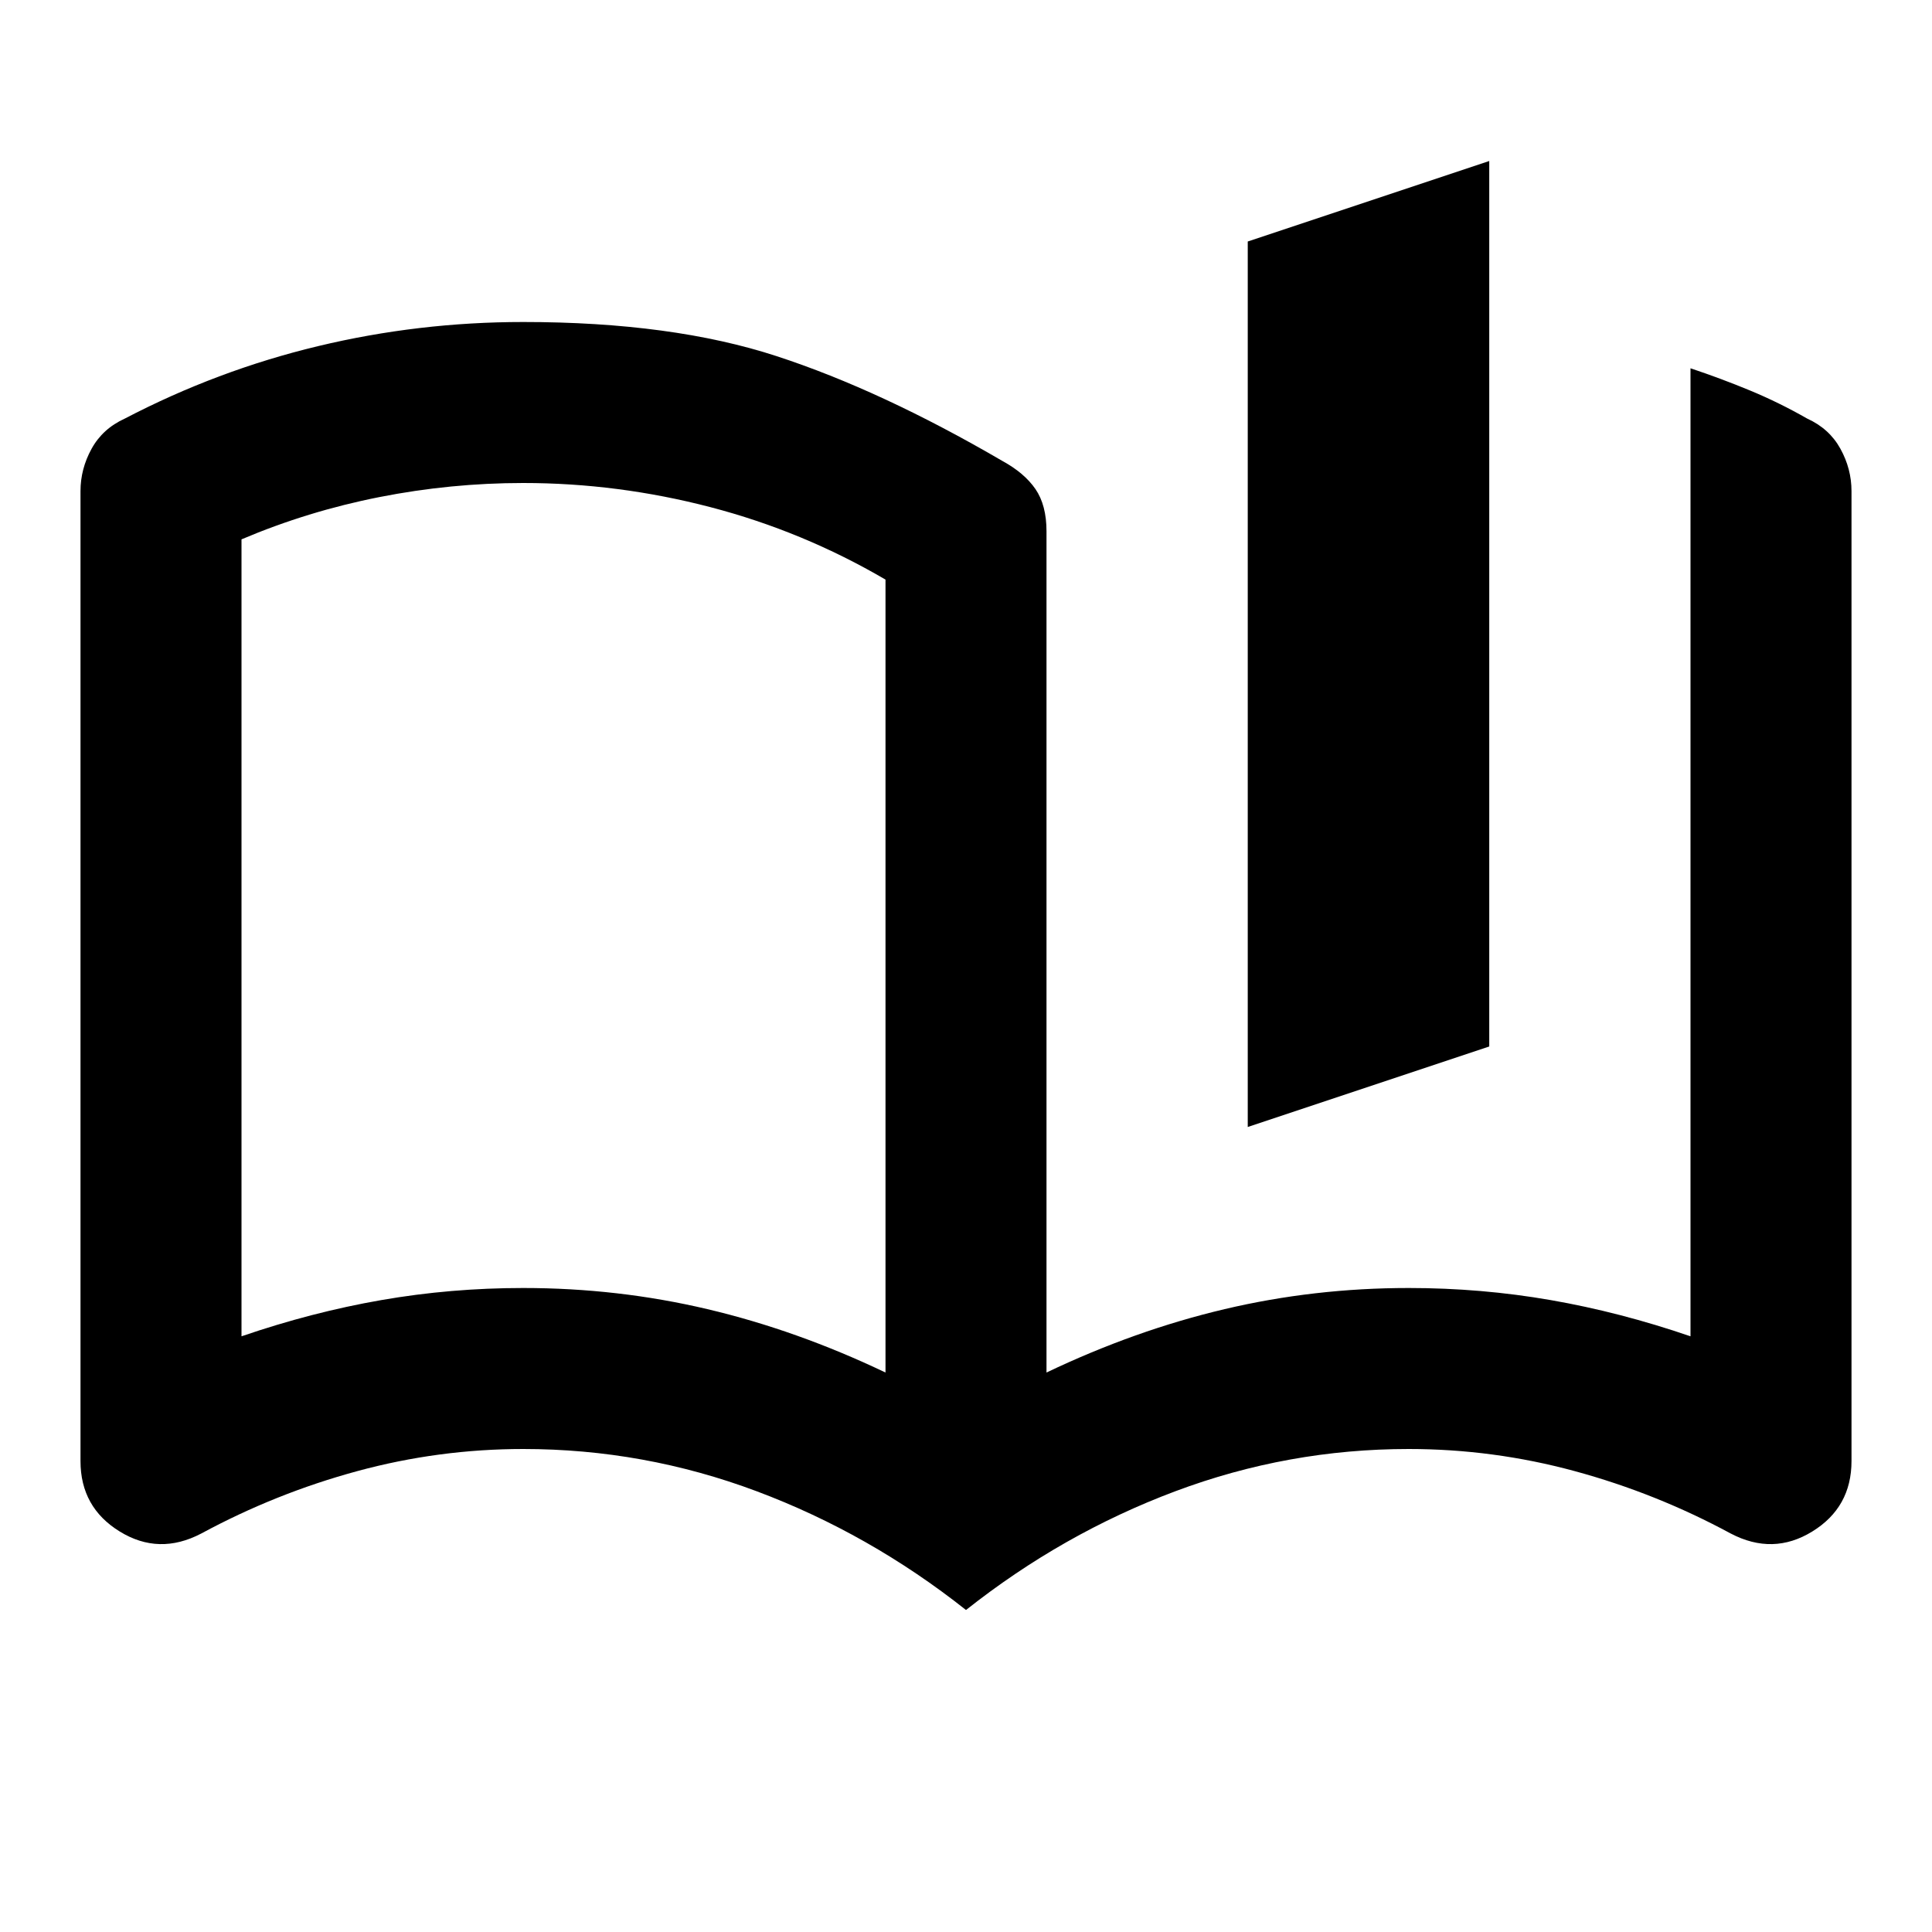
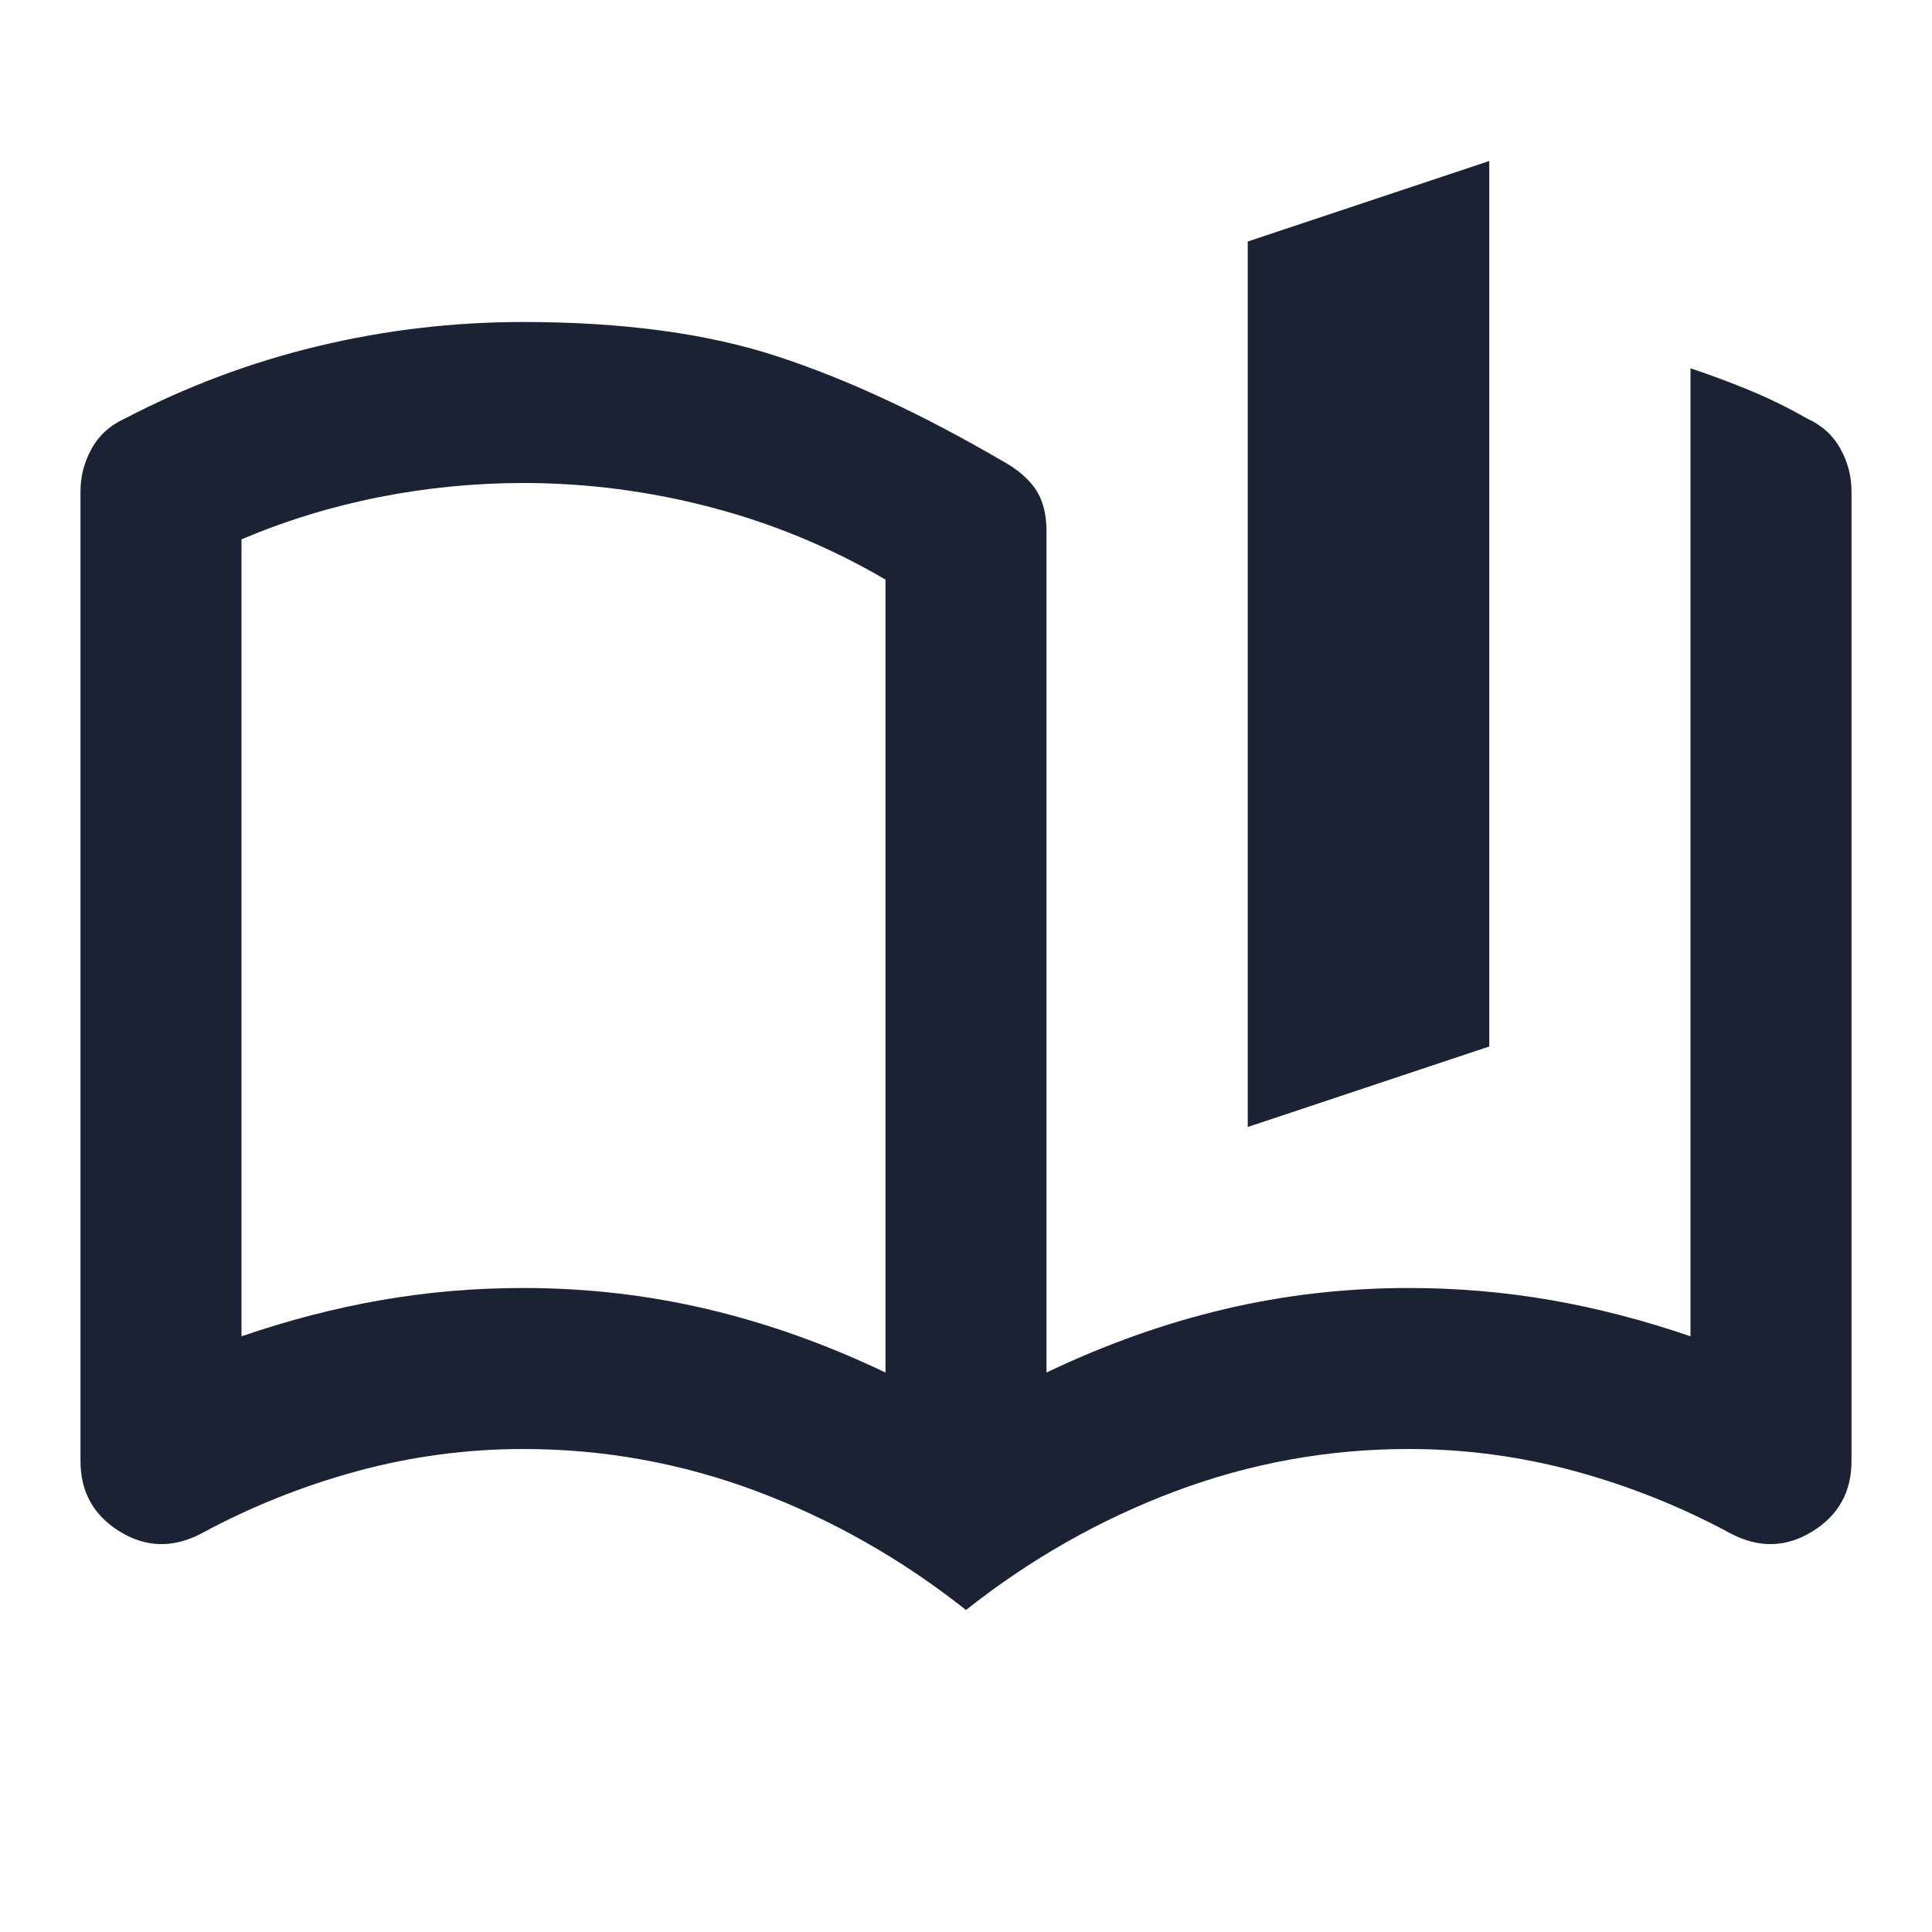
- <svg xmlns="http://www.w3.org/2000/svg" height="24px" viewBox="0 -960 960 960" width="24px" fill="#000000">
+ <svg xmlns="http://www.w3.org/2000/svg" height="24px" viewBox="0 -960 960 960" width="24px" fill="#1A2233">
  <path d="M440-278v-394q-41-24-87-36t-93-12q-36 0-71.5 7T120-692v396q35-12 69.5-18t70.5-6q47 0 91.5 10.5T440-278Zm40 118q-48-38-104-59t-116-21q-42 0-82.5 11T100-198q-21 11-40.5-1T40-234v-482q0-11 5.5-21T62-752q46-24 96-36t102-12q74 0 126 17t112 52q11 6 16.5 14t5.5 21v418q44-21 88.5-31.5T700-320q36 0 70.5 6t69.5 18v-481q15 5 29.5 11t28.5 14q11 5 16.5 15t5.5 21v482q0 23-19.5 35t-40.5 1q-37-20-77.5-31T700-240q-60 0-116 21t-104 59Zm140-240v-440l120-40v440l-120 40Zm-340-99Z" />
</svg>
